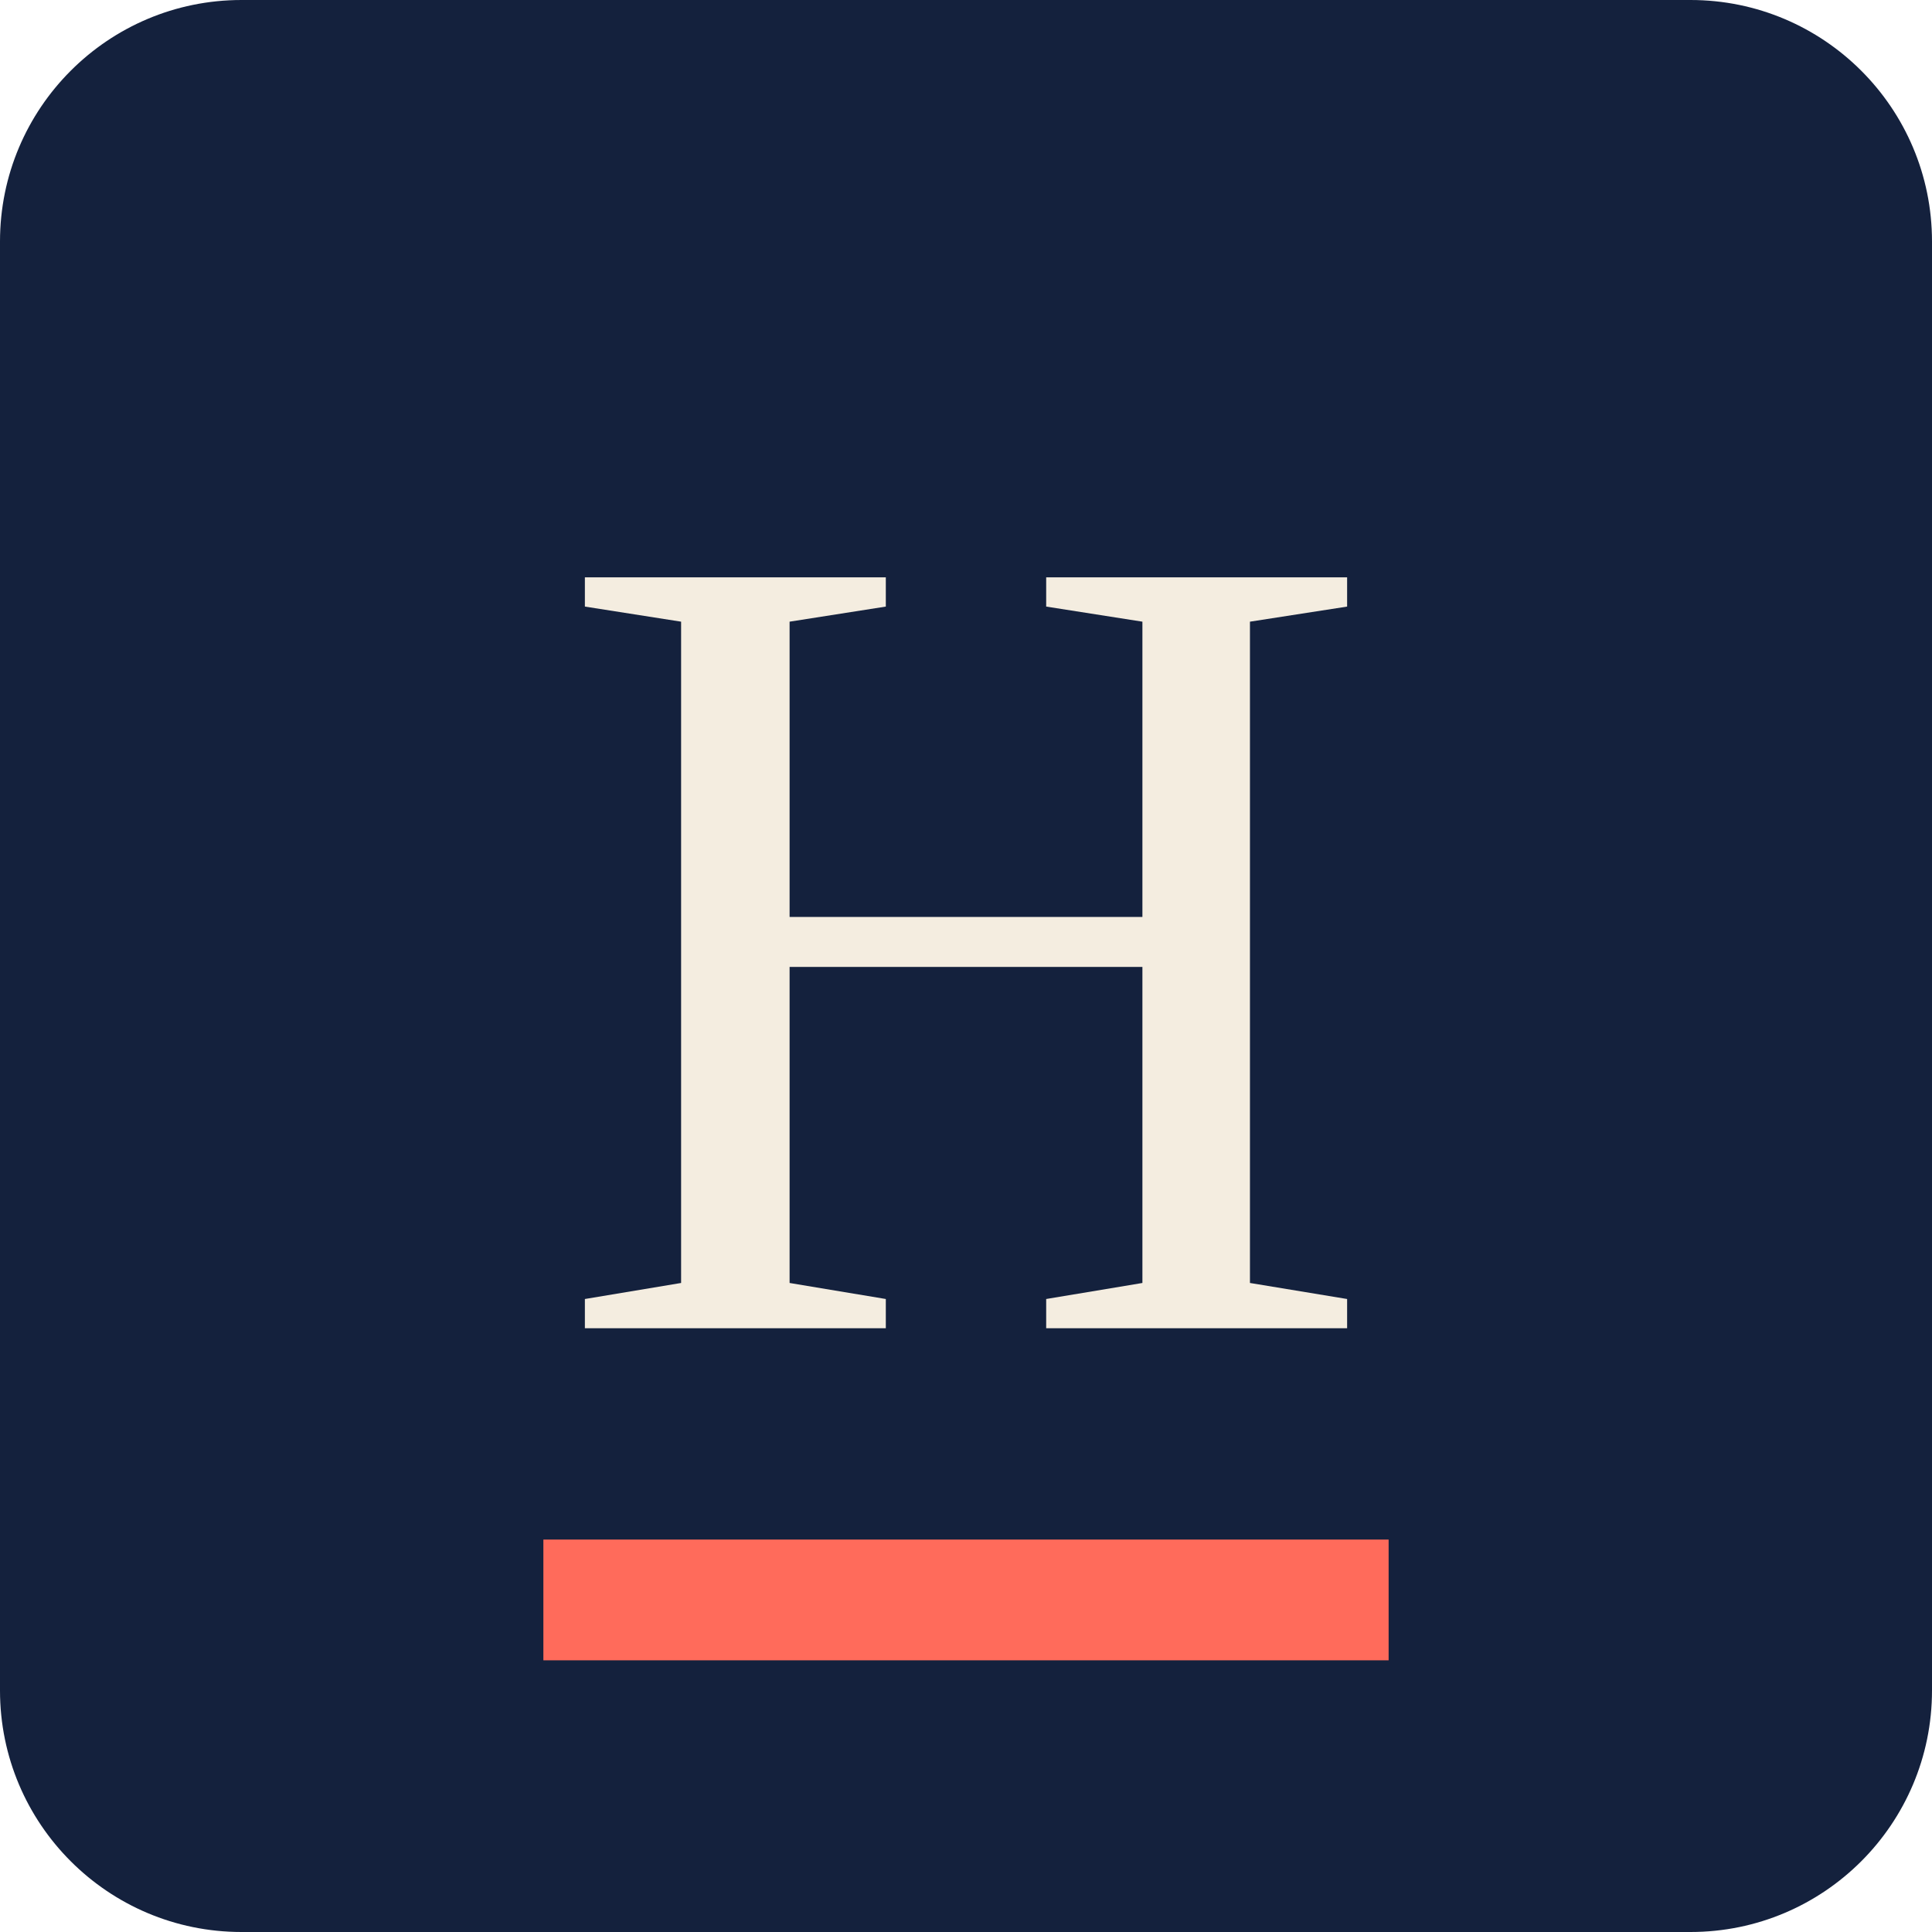
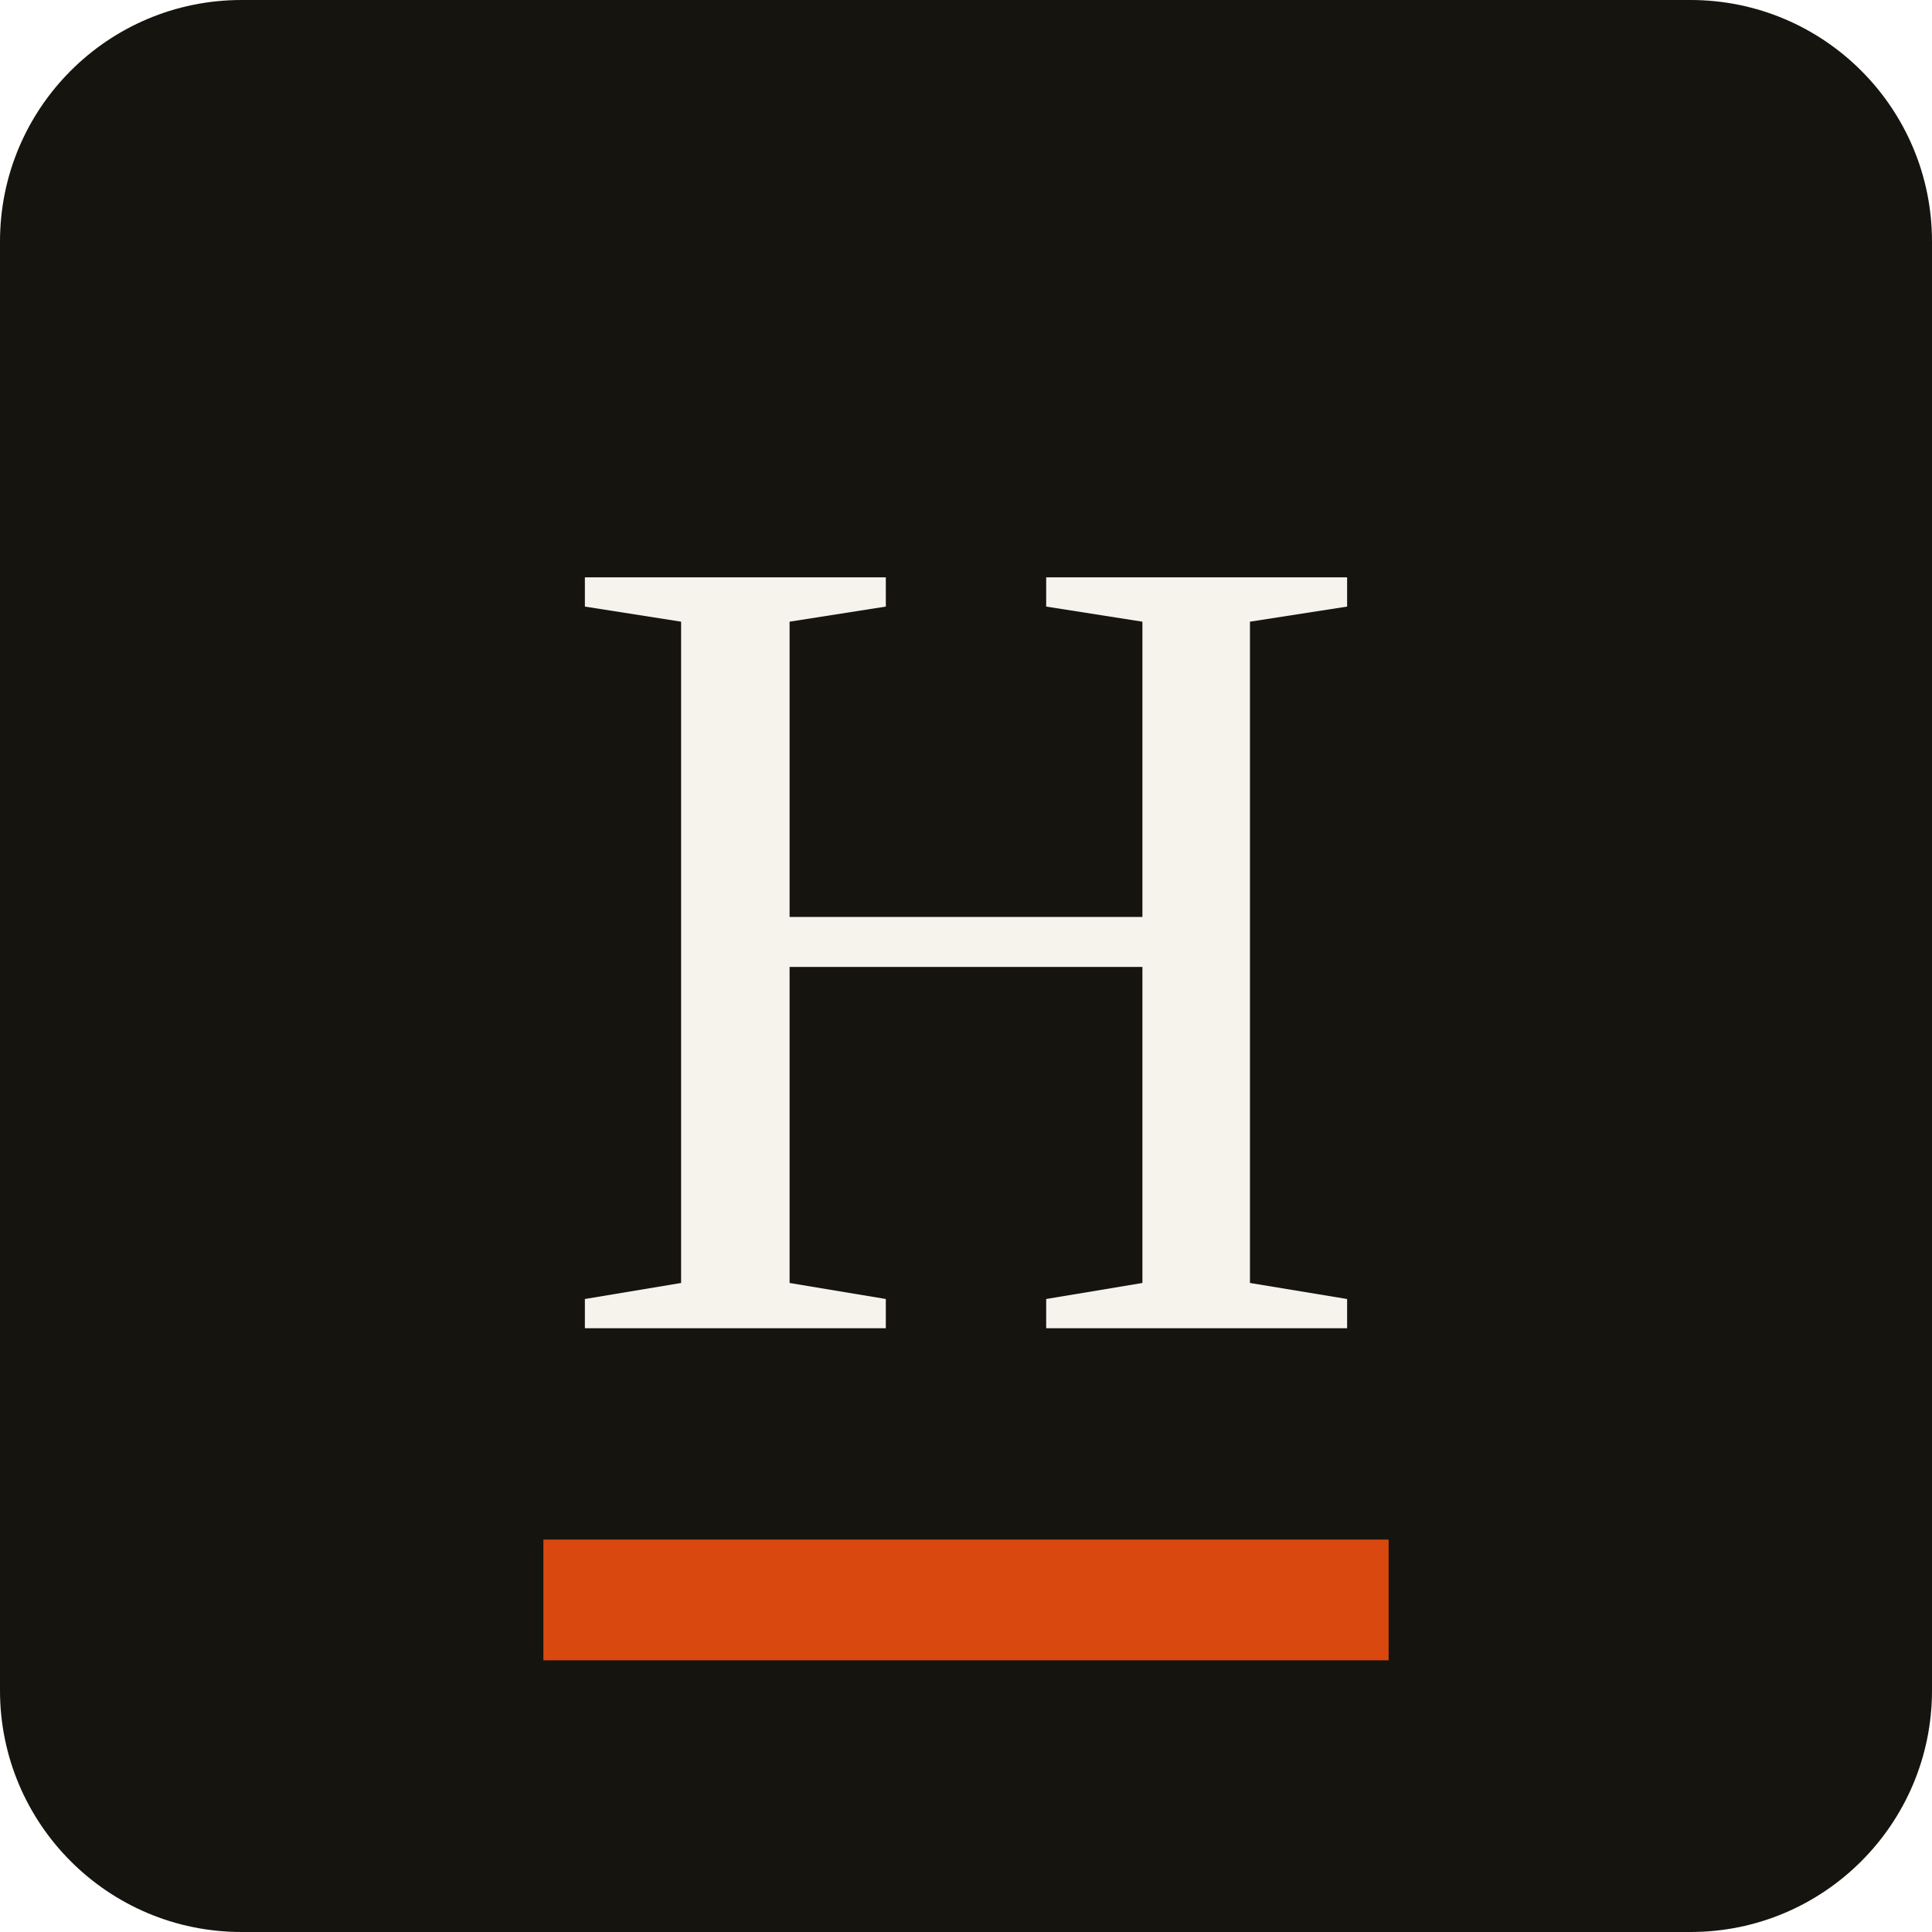
<svg xmlns="http://www.w3.org/2000/svg" viewBox="0 0 32 32">
-   <rect width="32" height="32" rx="4" fill="#14213D" />
-   <text x="16" y="22" text-anchor="middle" font-family="Georgia, 'Times New Roman', serif" font-size="19" fill="#F4EDE0">H</text>
-   <rect x="9" y="25.5" width="14" height="2" fill="#FF6B5B" />
+   <rect width="32" height="32" rx="4" fill="#16140F" />
+   <text x="16" y="22" text-anchor="middle" font-family="Georgia, 'Times New Roman', serif" font-size="19" fill="#F6F3EC">H</text>
+   <rect x="9" y="25.5" width="14" height="2" fill="#D9480F" />
</svg>
